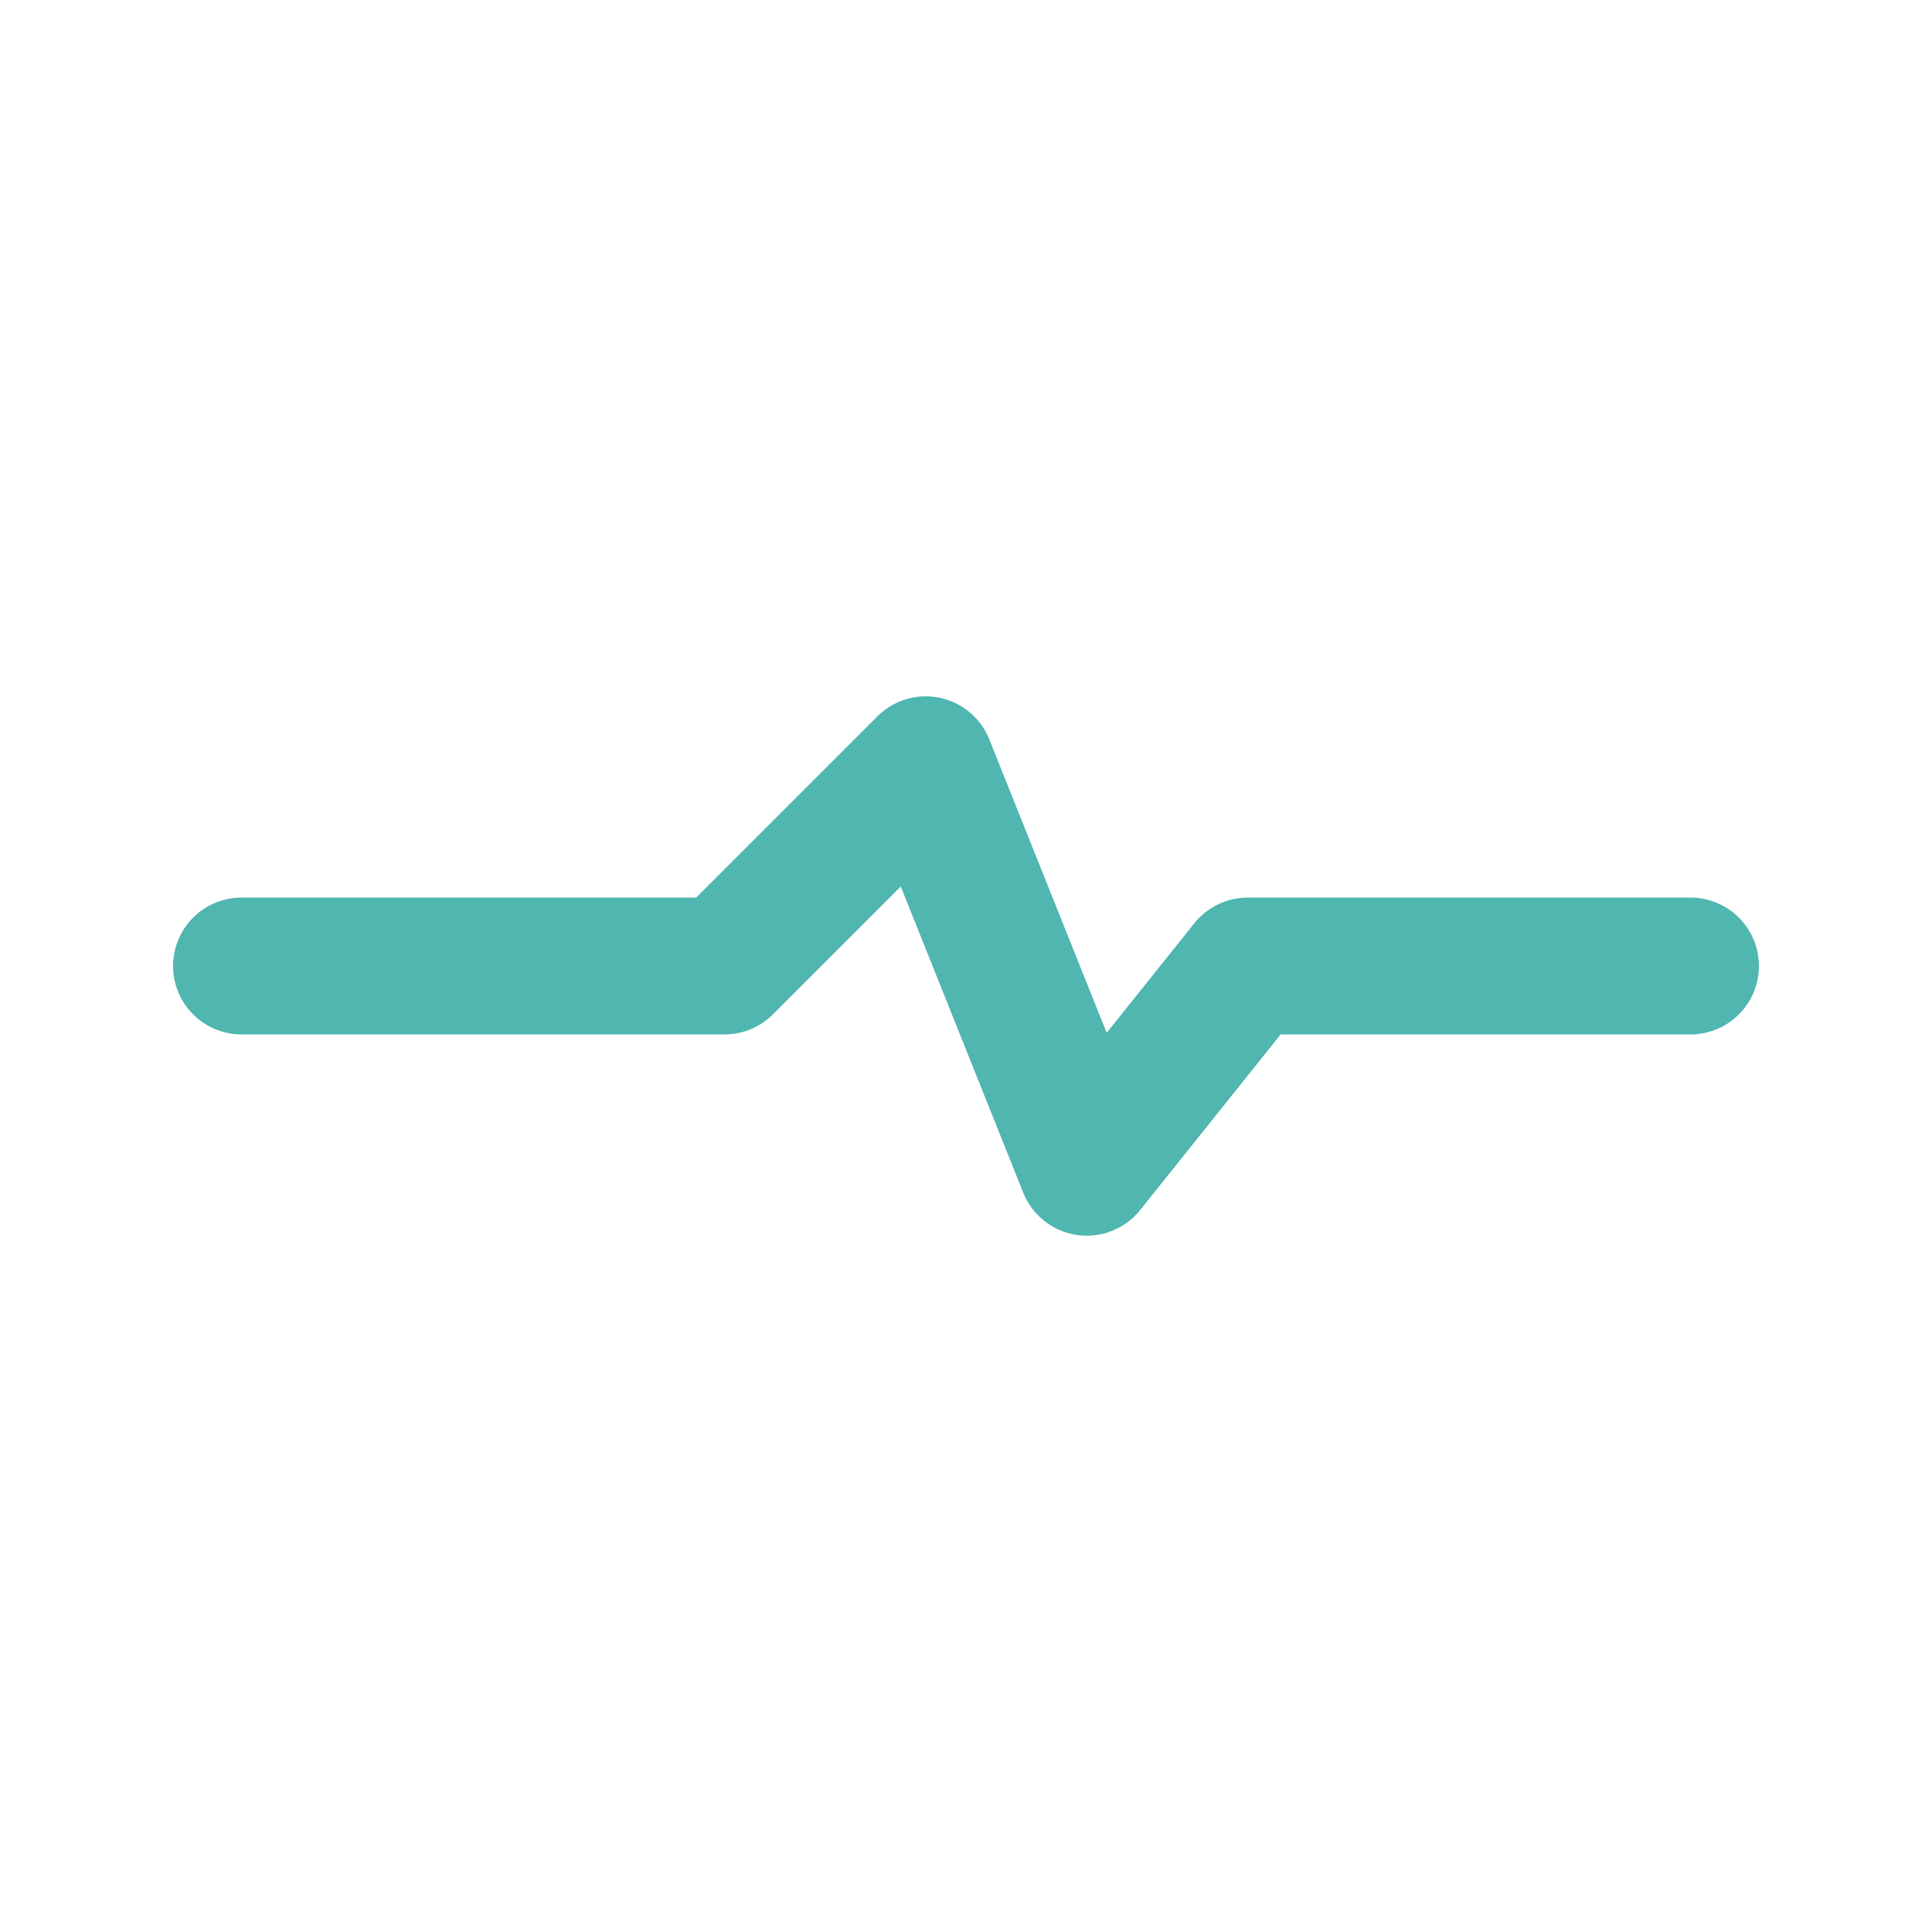
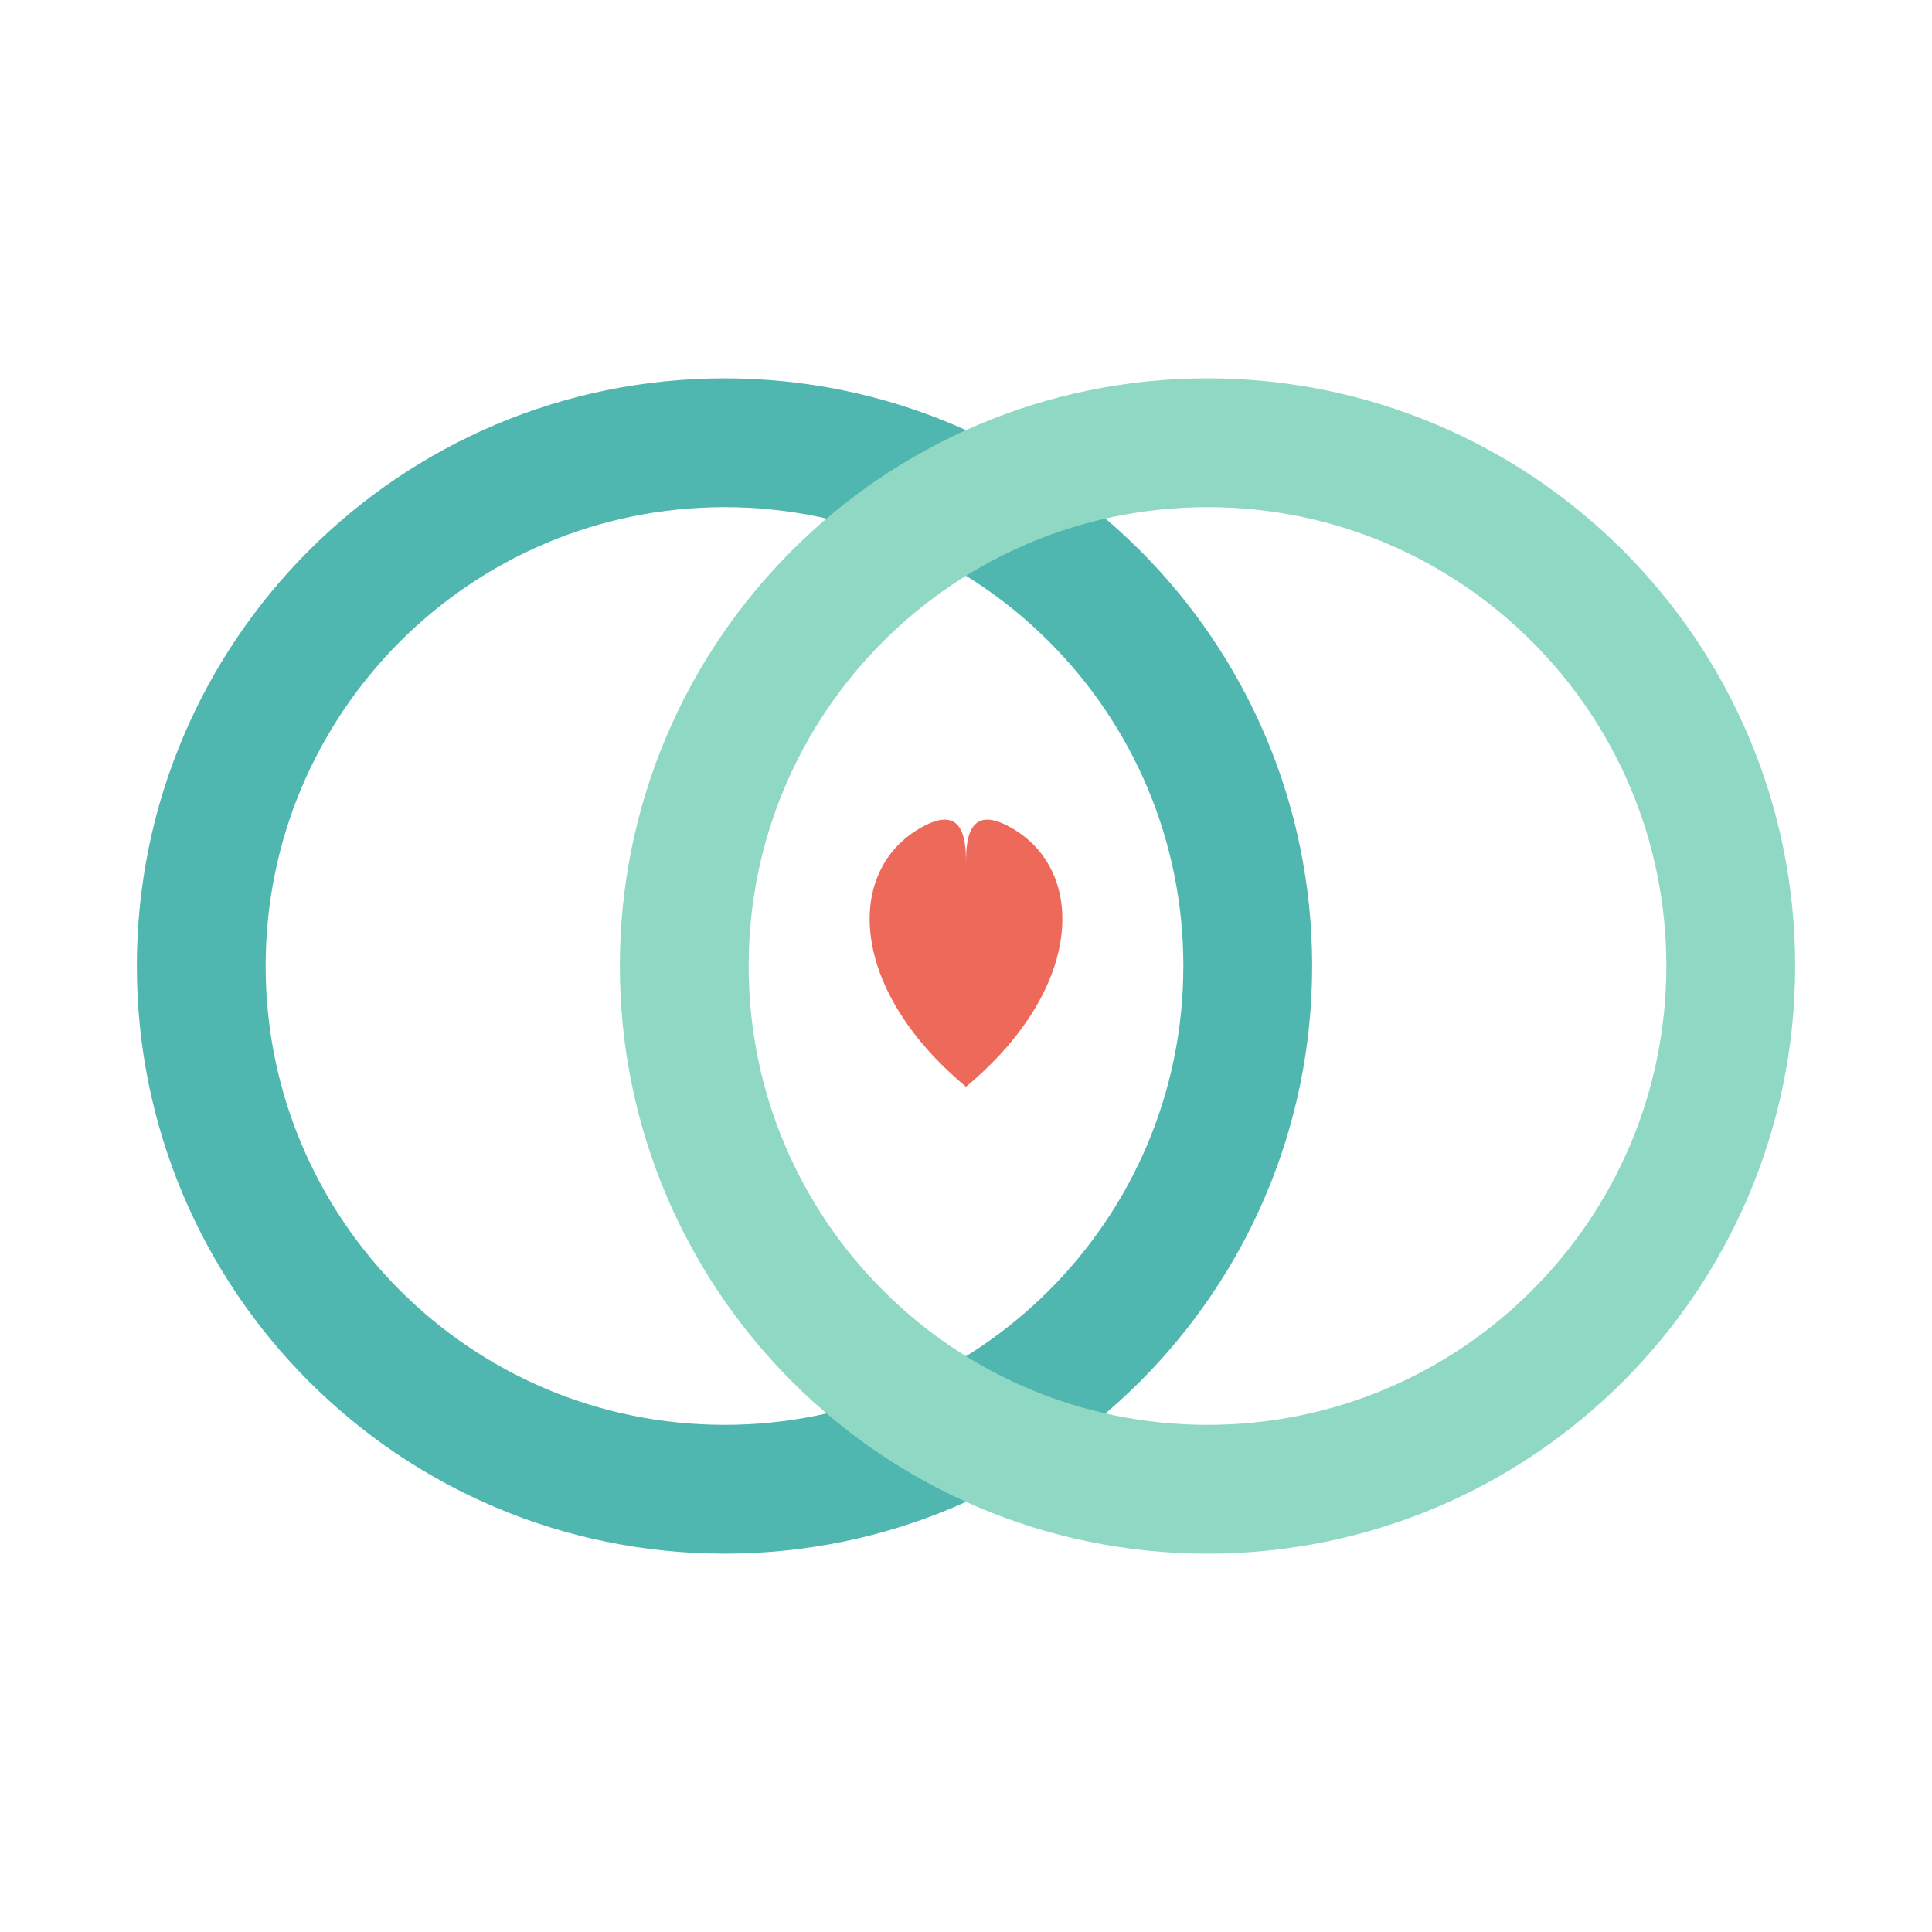
<svg xmlns="http://www.w3.org/2000/svg" viewBox="0 0 48 48" width="48" height="48">
-   <path d="M6 24 H18 L23 19 L27 29 L31 24 H42" fill="none" stroke="#4FB6B0" stroke-width="3.4" stroke-linecap="round" stroke-linejoin="round" />
+   <circle cx="18" cy="24" r="13" fill="none" stroke="#4FB6B0" stroke-width="3.2" />
+   <circle cx="30" cy="24" r="13" fill="none" stroke="#8FD9C4" stroke-width="3.2" />
+   <path d="M24 27 C21 24.5 21 21.5 23 20.5 C24 20 24 21 24 21.5 C24 21 24 20 25 20.5 C27 21.5 27 24.5 24 27 Z" fill="#ED6A5A" />
</svg>
